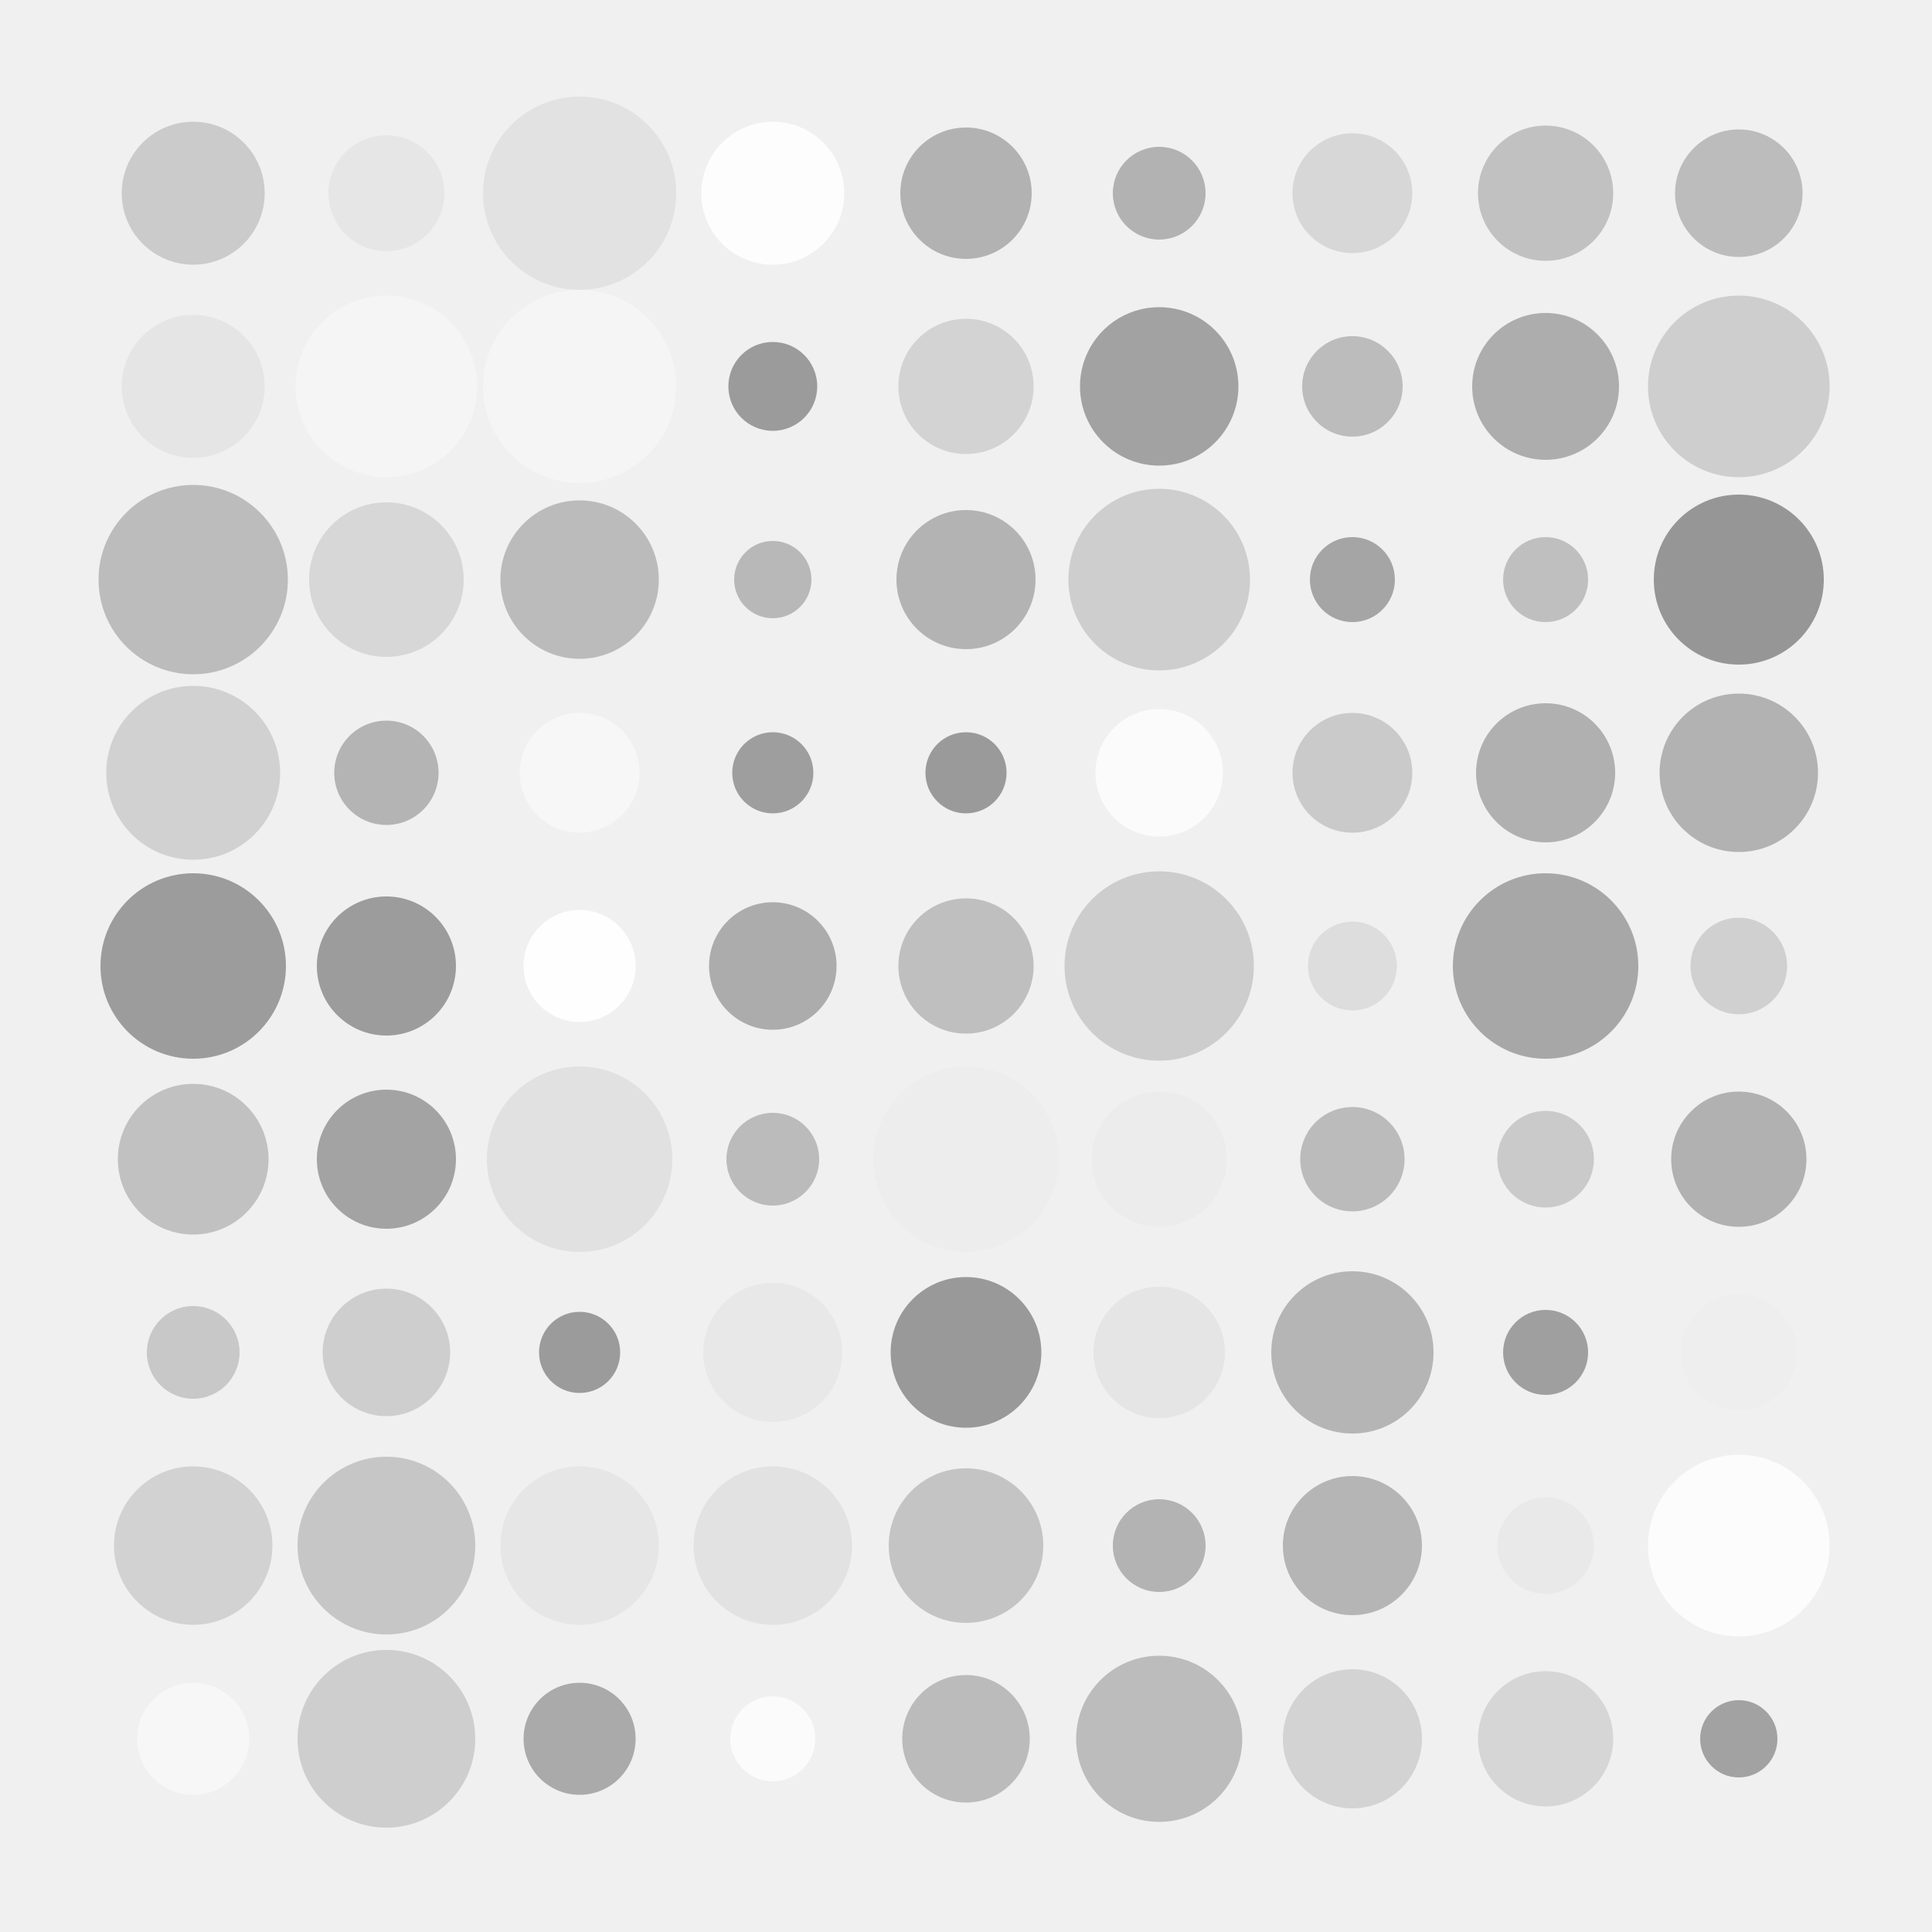
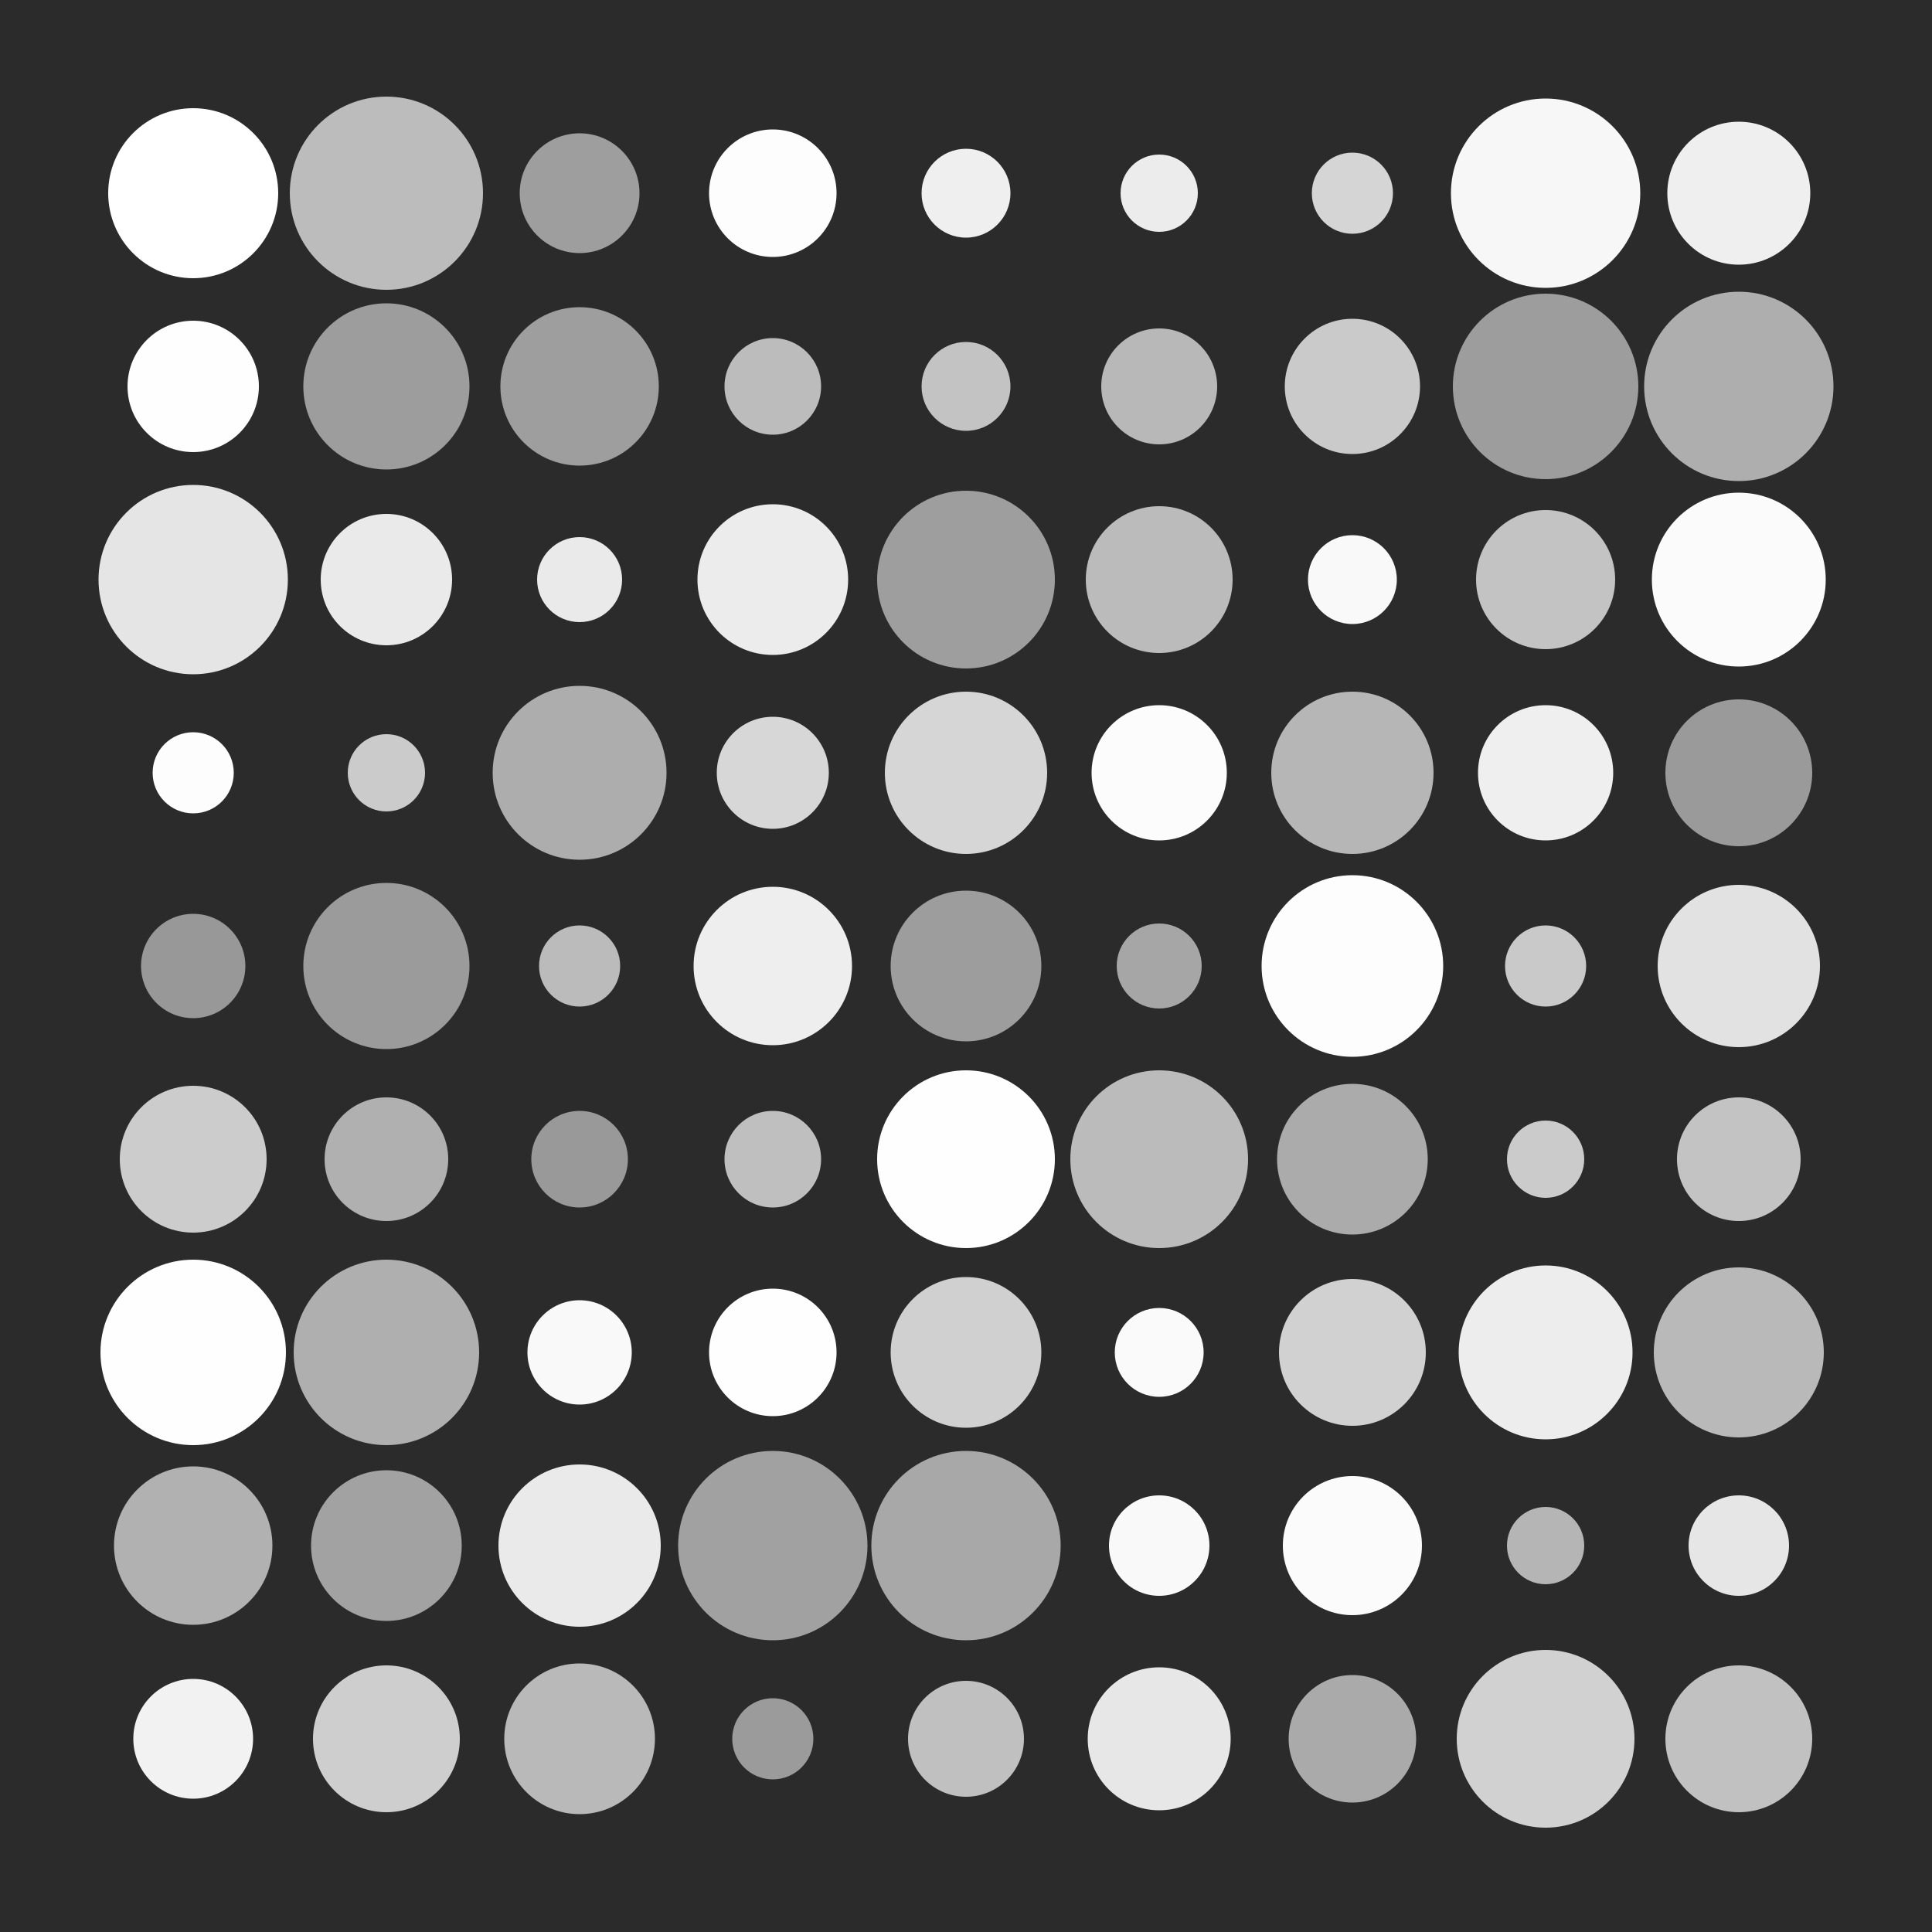
<svg xmlns="http://www.w3.org/2000/svg" width="1000" height="1000" viewBox="0 0 1000 1000">
-   <circle cx="100" cy="100" r="37" fill="#CBCBCB" fill-opacity="1.0" />
-   <circle cx="100" cy="200" r="37" fill="#E5E5E5" fill-opacity="1.0" />
-   <circle cx="100" cy="300" r="49" fill="#BCBCBC" fill-opacity="1.0" />
-   <circle cx="100" cy="400" r="45" fill="#D1D1D1" fill-opacity="1.0" />
-   <circle cx="100" cy="500" r="48" fill="#9C9C9C" fill-opacity="1.0" />
-   <circle cx="100" cy="600" r="39" fill="#C1C1C1" fill-opacity="1.0" />
-   <circle cx="100" cy="700" r="24" fill="#C8C8C8" fill-opacity="1.0" />
-   <circle cx="100" cy="800" r="41" fill="#D2D2D2" fill-opacity="1.0" />
-   <circle cx="100" cy="900" r="29" fill="#F7F7F7" fill-opacity="1.0" />
-   <circle cx="200" cy="100" r="30" fill="#E6E6E6" fill-opacity="1.0" />
-   <circle cx="200" cy="200" r="47" fill="#F5F5F5" fill-opacity="1.0" />
-   <circle cx="200" cy="300" r="40" fill="#D7D7D7" fill-opacity="1.0" />
-   <circle cx="200" cy="400" r="27" fill="#B4B4B4" fill-opacity="1.0" />
-   <circle cx="200" cy="500" r="36" fill="#9C9C9C" fill-opacity="1.0" />
-   <circle cx="200" cy="600" r="36" fill="#A3A3A3" fill-opacity="1.0" />
-   <circle cx="200" cy="700" r="33" fill="#CECECE" fill-opacity="1.0" />
-   <circle cx="200" cy="800" r="46" fill="#C6C6C6" fill-opacity="1.0" />
-   <circle cx="200" cy="900" r="46" fill="#CECECE" fill-opacity="1.0" />
-   <circle cx="300" cy="100" r="50" fill="#E2E2E2" fill-opacity="1.0" />
-   <circle cx="300" cy="200" r="50" fill="#F5F5F5" fill-opacity="1.0" />
-   <circle cx="300" cy="300" r="41" fill="#BBBBBB" fill-opacity="1.0" />
-   <circle cx="300" cy="400" r="31" fill="#F7F7F7" fill-opacity="1.0" />
-   <circle cx="300" cy="500" r="29" fill="#FEFEFE" fill-opacity="1.0" />
-   <circle cx="300" cy="600" r="48" fill="#E1E1E1" fill-opacity="1.0" />
-   <circle cx="300" cy="700" r="21" fill="#9B9B9B" fill-opacity="1.0" />
-   <circle cx="300" cy="800" r="41" fill="#E6E6E6" fill-opacity="1.0" />
-   <circle cx="300" cy="900" r="29" fill="#AAAAAA" fill-opacity="1.0" />
-   <circle cx="400" cy="100" r="37" fill="#FDFDFD" fill-opacity="1.0" />
-   <circle cx="400" cy="200" r="23" fill="#9B9B9B" fill-opacity="1.0" />
-   <circle cx="400" cy="300" r="20" fill="#B8B8B8" fill-opacity="1.0" />
-   <circle cx="400" cy="400" r="21" fill="#9E9E9E" fill-opacity="1.0" />
-   <circle cx="400" cy="500" r="33" fill="#ACACAC" fill-opacity="1.0" />
-   <circle cx="400" cy="600" r="24" fill="#BBBBBB" fill-opacity="1.0" />
-   <circle cx="400" cy="700" r="36" fill="#E8E8E8" fill-opacity="1.0" />
-   <circle cx="400" cy="800" r="41" fill="#E2E2E2" fill-opacity="1.0" />
-   <circle cx="400" cy="900" r="22" fill="#FBFBFB" fill-opacity="1.0" />
-   <circle cx="500" cy="100" r="34" fill="#B2B2B2" fill-opacity="1.0" />
-   <circle cx="500" cy="200" r="35" fill="#D3D3D3" fill-opacity="1.0" />
-   <circle cx="500" cy="300" r="36" fill="#B3B3B3" fill-opacity="1.0" />
-   <circle cx="500" cy="400" r="21" fill="#9A9A9A" fill-opacity="1.0" />
-   <circle cx="500" cy="500" r="35" fill="#BFBFBF" fill-opacity="1.0" />
-   <circle cx="500" cy="600" r="48" fill="#EDEDED" fill-opacity="1.0" />
-   <circle cx="500" cy="700" r="39" fill="#999999" fill-opacity="1.0" />
-   <circle cx="500" cy="800" r="40" fill="#C4C4C4" fill-opacity="1.0" />
-   <circle cx="500" cy="900" r="33" fill="#BBBBBB" fill-opacity="1.0" />
-   <circle cx="600" cy="100" r="24" fill="#B2B2B2" fill-opacity="1.0" />
-   <circle cx="600" cy="200" r="41" fill="#A2A2A2" fill-opacity="1.0" />
-   <circle cx="600" cy="300" r="47" fill="#CECECE" fill-opacity="1.0" />
-   <circle cx="600" cy="400" r="33" fill="#FBFBFB" fill-opacity="1.0" />
-   <circle cx="600" cy="500" r="49" fill="#CDCDCD" fill-opacity="1.0" />
-   <circle cx="600" cy="600" r="35" fill="#ECECEC" fill-opacity="1.0" />
-   <circle cx="600" cy="700" r="34" fill="#E5E5E5" fill-opacity="1.0" />
-   <circle cx="600" cy="800" r="24" fill="#B3B3B3" fill-opacity="1.0" />
-   <circle cx="600" cy="900" r="43" fill="#BCBCBC" fill-opacity="1.0" />
-   <circle cx="700" cy="100" r="31" fill="#D7D7D7" fill-opacity="1.0" />
-   <circle cx="700" cy="200" r="26" fill="#BCBCBC" fill-opacity="1.0" />
-   <circle cx="700" cy="300" r="22" fill="#A5A5A5" fill-opacity="1.0" />
-   <circle cx="700" cy="400" r="31" fill="#CACACA" fill-opacity="1.0" />
-   <circle cx="700" cy="500" r="23" fill="#DDDDDD" fill-opacity="1.0" />
-   <circle cx="700" cy="600" r="27" fill="#BBBBBB" fill-opacity="1.0" />
-   <circle cx="700" cy="700" r="42" fill="#B5B5B5" fill-opacity="1.0" />
-   <circle cx="700" cy="800" r="36" fill="#B5B5B5" fill-opacity="1.0" />
-   <circle cx="700" cy="900" r="36" fill="#D3D3D3" fill-opacity="1.0" />
-   <circle cx="800" cy="100" r="35" fill="#C1C1C1" fill-opacity="1.0" />
-   <circle cx="800" cy="200" r="38" fill="#ADADAD" fill-opacity="1.0" />
-   <circle cx="800" cy="300" r="22" fill="#BFBFBF" fill-opacity="1.0" />
-   <circle cx="800" cy="400" r="36" fill="#B0B0B0" fill-opacity="1.0" />
-   <circle cx="800" cy="500" r="48" fill="#A7A7A7" fill-opacity="1.0" />
-   <circle cx="800" cy="600" r="25" fill="#CACACA" fill-opacity="1.0" />
-   <circle cx="800" cy="700" r="22" fill="#9F9F9F" fill-opacity="1.0" />
-   <circle cx="800" cy="800" r="25" fill="#E9E9E9" fill-opacity="1.0" />
-   <circle cx="800" cy="900" r="35" fill="#D6D6D6" fill-opacity="1.0" />
-   <circle cx="900" cy="100" r="33" fill="#BCBCBC" fill-opacity="1.0" />
-   <circle cx="900" cy="200" r="47" fill="#CECECE" fill-opacity="1.0" />
-   <circle cx="900" cy="300" r="44" fill="#969696" fill-opacity="1.0" />
-   <circle cx="900" cy="400" r="41" fill="#B2B2B2" fill-opacity="1.0" />
-   <circle cx="900" cy="500" r="25" fill="#D0D0D0" fill-opacity="1.0" />
-   <circle cx="900" cy="600" r="35" fill="#B1B1B1" fill-opacity="1.0" />
-   <circle cx="900" cy="700" r="30" fill="#EEEEEE" fill-opacity="1.0" />
-   <circle cx="900" cy="800" r="47" fill="#FCFCFC" fill-opacity="1.0" />
-   <circle cx="900" cy="900" r="20" fill="#A2A2A2" fill-opacity="1.0" />
+   <rect x="0" y="0" width="1000" height="1000" fill="#2B2B2B" />
+   <circle cx="100" cy="100" r="44" fill="#FFFFFF" fill-opacity="1.0" />
+   <circle cx="100" cy="200" r="34" fill="#FEFEFE" fill-opacity="1.0" />
+   <circle cx="100" cy="300" r="49" fill="#E5E5E5" fill-opacity="1.0" />
+   <circle cx="100" cy="400" r="21" fill="#FDFDFD" fill-opacity="1.0" />
+   <circle cx="100" cy="500" r="27" fill="#989898" fill-opacity="1.0" />
+   <circle cx="100" cy="600" r="38" fill="#CCCCCC" fill-opacity="1.0" />
+   <circle cx="100" cy="700" r="48" fill="#FEFEFE" fill-opacity="1.0" />
+   <circle cx="100" cy="800" r="41" fill="#B1B1B1" fill-opacity="1.0" />
+   <circle cx="100" cy="900" r="31" fill="#F2F2F2" fill-opacity="1.0" />
+   <circle cx="200" cy="100" r="50" fill="#BCBCBC" fill-opacity="1.0" />
+   <circle cx="200" cy="200" r="43" fill="#9D9D9D" fill-opacity="1.0" />
+   <circle cx="200" cy="300" r="34" fill="#EAEAEA" fill-opacity="1.0" />
+   <circle cx="200" cy="400" r="20" fill="#CBCBCB" fill-opacity="1.0" />
+   <circle cx="200" cy="500" r="43" fill="#9B9B9B" fill-opacity="1.0" />
+   <circle cx="200" cy="600" r="32" fill="#B0B0B0" fill-opacity="1.0" />
+   <circle cx="200" cy="700" r="48" fill="#AFAFAF" fill-opacity="1.0" />
+   <circle cx="200" cy="800" r="39" fill="#A2A2A2" fill-opacity="1.0" />
+   <circle cx="200" cy="900" r="38" fill="#CECECE" fill-opacity="1.0" />
+   <circle cx="300" cy="100" r="31" fill="#9E9E9E" fill-opacity="1.0" />
+   <circle cx="300" cy="200" r="41" fill="#9E9E9E" fill-opacity="1.0" />
+   <circle cx="300" cy="300" r="22" fill="#EAEAEA" fill-opacity="1.0" />
+   <circle cx="300" cy="400" r="45" fill="#ADADAD" fill-opacity="1.0" />
+   <circle cx="300" cy="500" r="21" fill="#BBBBBB" fill-opacity="1.0" />
+   <circle cx="300" cy="600" r="25" fill="#999999" fill-opacity="1.0" />
+   <circle cx="300" cy="700" r="27" fill="#F9F9F9" fill-opacity="1.0" />
+   <circle cx="300" cy="800" r="42" fill="#EAEAEA" fill-opacity="1.0" />
+   <circle cx="300" cy="900" r="39" fill="#B9B9B9" fill-opacity="1.0" />
+   <circle cx="400" cy="100" r="33" fill="#FDFDFD" fill-opacity="1.0" />
+   <circle cx="400" cy="200" r="25" fill="#BCBCBC" fill-opacity="1.0" />
+   <circle cx="400" cy="300" r="39" fill="#ECECEC" fill-opacity="1.0" />
+   <circle cx="400" cy="400" r="29" fill="#D7D7D7" fill-opacity="1.0" />
+   <circle cx="400" cy="500" r="41" fill="#EEEEEE" fill-opacity="1.0" />
+   <circle cx="400" cy="600" r="25" fill="#BFBFBF" fill-opacity="1.0" />
+   <circle cx="400" cy="700" r="33" fill="#FEFEFE" fill-opacity="1.0" />
+   <circle cx="400" cy="800" r="49" fill="#A1A1A1" fill-opacity="1.0" />
+   <circle cx="400" cy="900" r="21" fill="#9B9B9B" fill-opacity="1.0" />
+   <circle cx="500" cy="100" r="23" fill="#EFEFEF" fill-opacity="1.0" />
+   <circle cx="500" cy="200" r="23" fill="#C3C3C3" fill-opacity="1.0" />
+   <circle cx="500" cy="300" r="46" fill="#9E9E9E" fill-opacity="1.0" />
+   <circle cx="500" cy="400" r="42" fill="#D6D6D6" fill-opacity="1.0" />
+   <circle cx="500" cy="500" r="39" fill="#9D9D9D" fill-opacity="1.0" />
+   <circle cx="500" cy="600" r="46" fill="#FEFEFE" fill-opacity="1.0" />
+   <circle cx="500" cy="700" r="39" fill="#D0D0D0" fill-opacity="1.0" />
+   <circle cx="500" cy="800" r="49" fill="#A8A8A8" fill-opacity="1.0" />
+   <circle cx="500" cy="900" r="30" fill="#C0C0C0" fill-opacity="1.0" />
+   <circle cx="600" cy="100" r="20" fill="#ECECEC" fill-opacity="1.0" />
+   <circle cx="600" cy="200" r="30" fill="#B8B8B8" fill-opacity="1.0" />
+   <circle cx="600" cy="300" r="38" fill="#BBBBBB" fill-opacity="1.0" />
+   <circle cx="600" cy="400" r="35" fill="#FCFCFC" fill-opacity="1.0" />
+   <circle cx="600" cy="500" r="22" fill="#A6A6A6" fill-opacity="1.0" />
+   <circle cx="600" cy="600" r="46" fill="#BBBBBB" fill-opacity="1.0" />
+   <circle cx="600" cy="700" r="23" fill="#FAFAFA" fill-opacity="1.0" />
+   <circle cx="600" cy="800" r="26" fill="#F9F9F9" fill-opacity="1.0" />
+   <circle cx="600" cy="900" r="37" fill="#E7E7E7" fill-opacity="1.0" />
+   <circle cx="700" cy="100" r="21" fill="#D5D5D5" fill-opacity="1.0" />
+   <circle cx="700" cy="200" r="35" fill="#CACACA" fill-opacity="1.0" />
+   <circle cx="700" cy="300" r="23" fill="#F9F9F9" fill-opacity="1.0" />
+   <circle cx="700" cy="400" r="42" fill="#B6B6B6" fill-opacity="1.0" />
+   <circle cx="700" cy="500" r="47" fill="#FDFDFD" fill-opacity="1.0" />
+   <circle cx="700" cy="600" r="39" fill="#ABABAB" fill-opacity="1.0" />
+   <circle cx="700" cy="700" r="38" fill="#D1D1D1" fill-opacity="1.0" />
+   <circle cx="700" cy="800" r="36" fill="#FBFBFB" fill-opacity="1.0" />
+   <circle cx="700" cy="900" r="33" fill="#AAAAAA" fill-opacity="1.0" />
+   <circle cx="800" cy="100" r="49" fill="#F7F7F7" fill-opacity="1.0" />
+   <circle cx="800" cy="200" r="48" fill="#9D9D9D" fill-opacity="1.0" />
+   <circle cx="800" cy="300" r="36" fill="#C3C3C3" fill-opacity="1.0" />
+   <circle cx="800" cy="400" r="35" fill="#EFEFEF" fill-opacity="1.0" />
+   <circle cx="800" cy="500" r="21" fill="#C9C9C9" fill-opacity="1.0" />
+   <circle cx="800" cy="600" r="20" fill="#CBCBCB" fill-opacity="1.0" />
+   <circle cx="800" cy="700" r="45" fill="#EDEDED" fill-opacity="1.0" />
+   <circle cx="800" cy="800" r="20" fill="#B5B5B5" fill-opacity="1.0" />
+   <circle cx="800" cy="900" r="46" fill="#D1D1D1" fill-opacity="1.0" />
+   <circle cx="900" cy="100" r="37" fill="#EFEFEF" fill-opacity="1.0" />
+   <circle cx="900" cy="200" r="49" fill="#AEAEAE" fill-opacity="1.0" />
+   <circle cx="900" cy="300" r="45" fill="#FBFBFB" fill-opacity="1.0" />
+   <circle cx="900" cy="400" r="38" fill="#9A9A9A" fill-opacity="1.0" />
+   <circle cx="900" cy="500" r="42" fill="#E2E2E2" fill-opacity="1.0" />
+   <circle cx="900" cy="600" r="32" fill="#C3C3C3" fill-opacity="1.0" />
+   <circle cx="900" cy="700" r="44" fill="#B9B9B9" fill-opacity="1.0" />
+   <circle cx="900" cy="800" r="26" fill="#E6E6E6" fill-opacity="1.0" />
+   <circle cx="900" cy="900" r="38" fill="#C1C1C1" fill-opacity="1.0" />
</svg>
